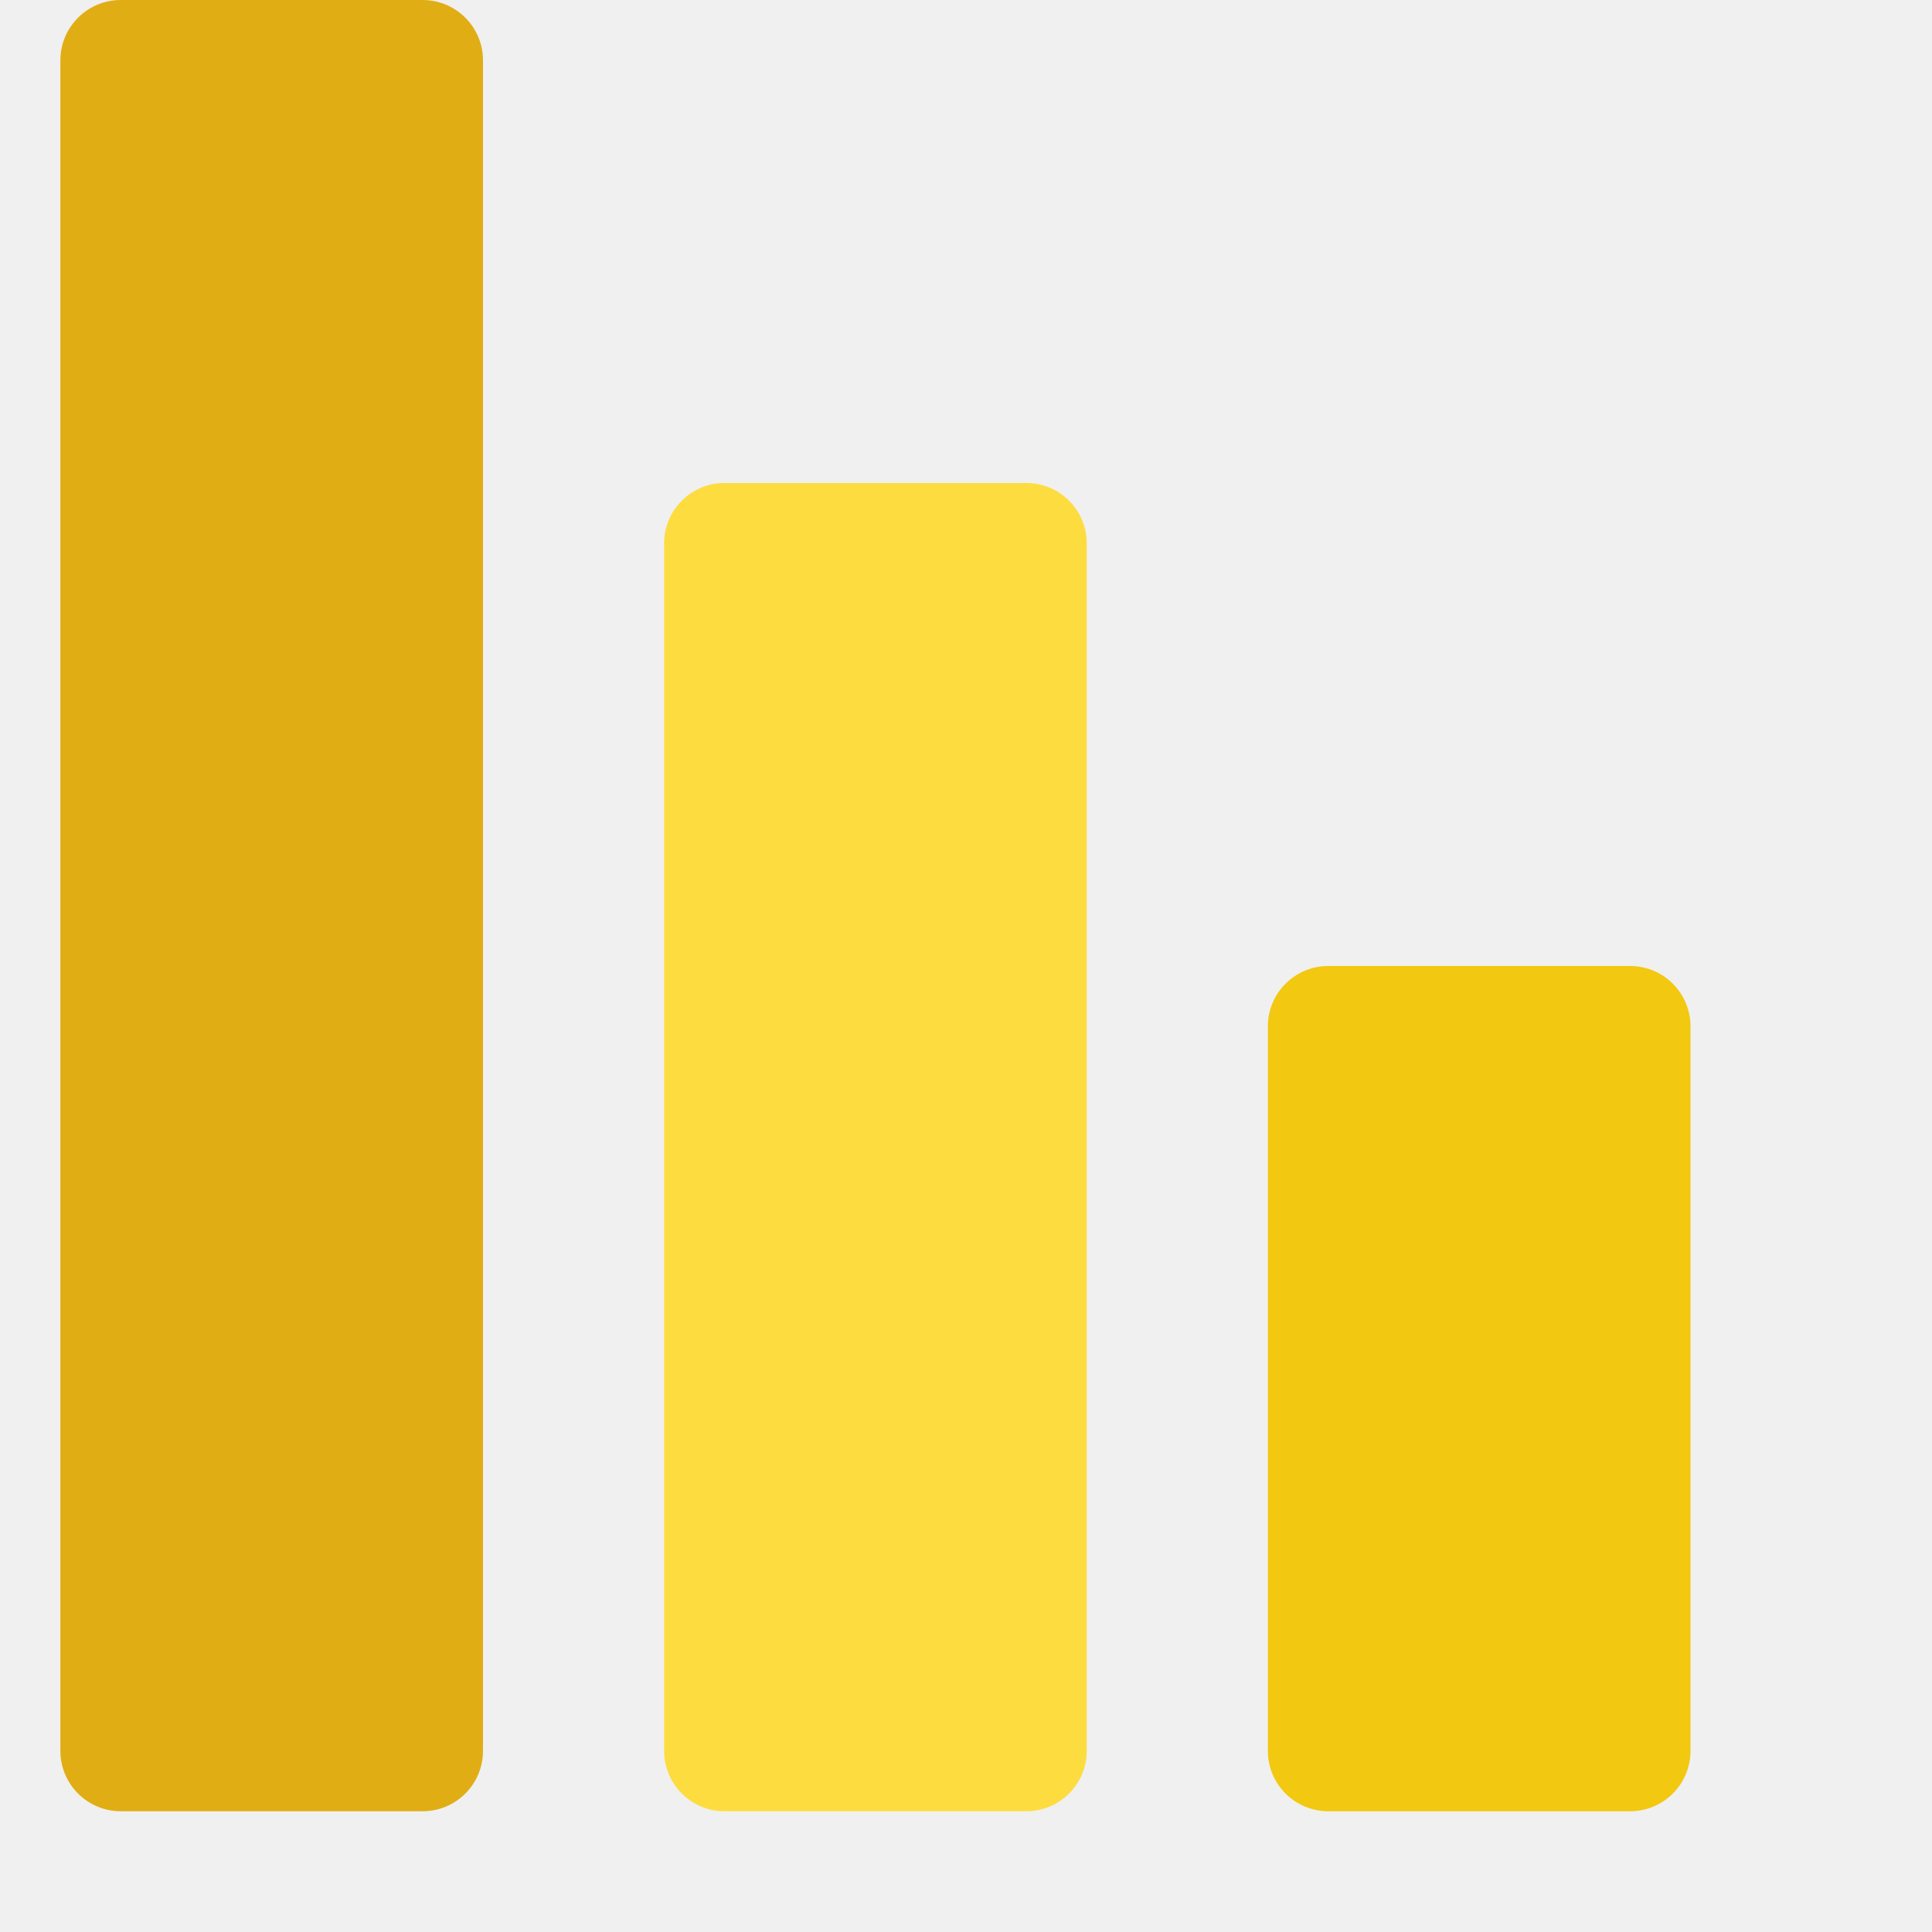
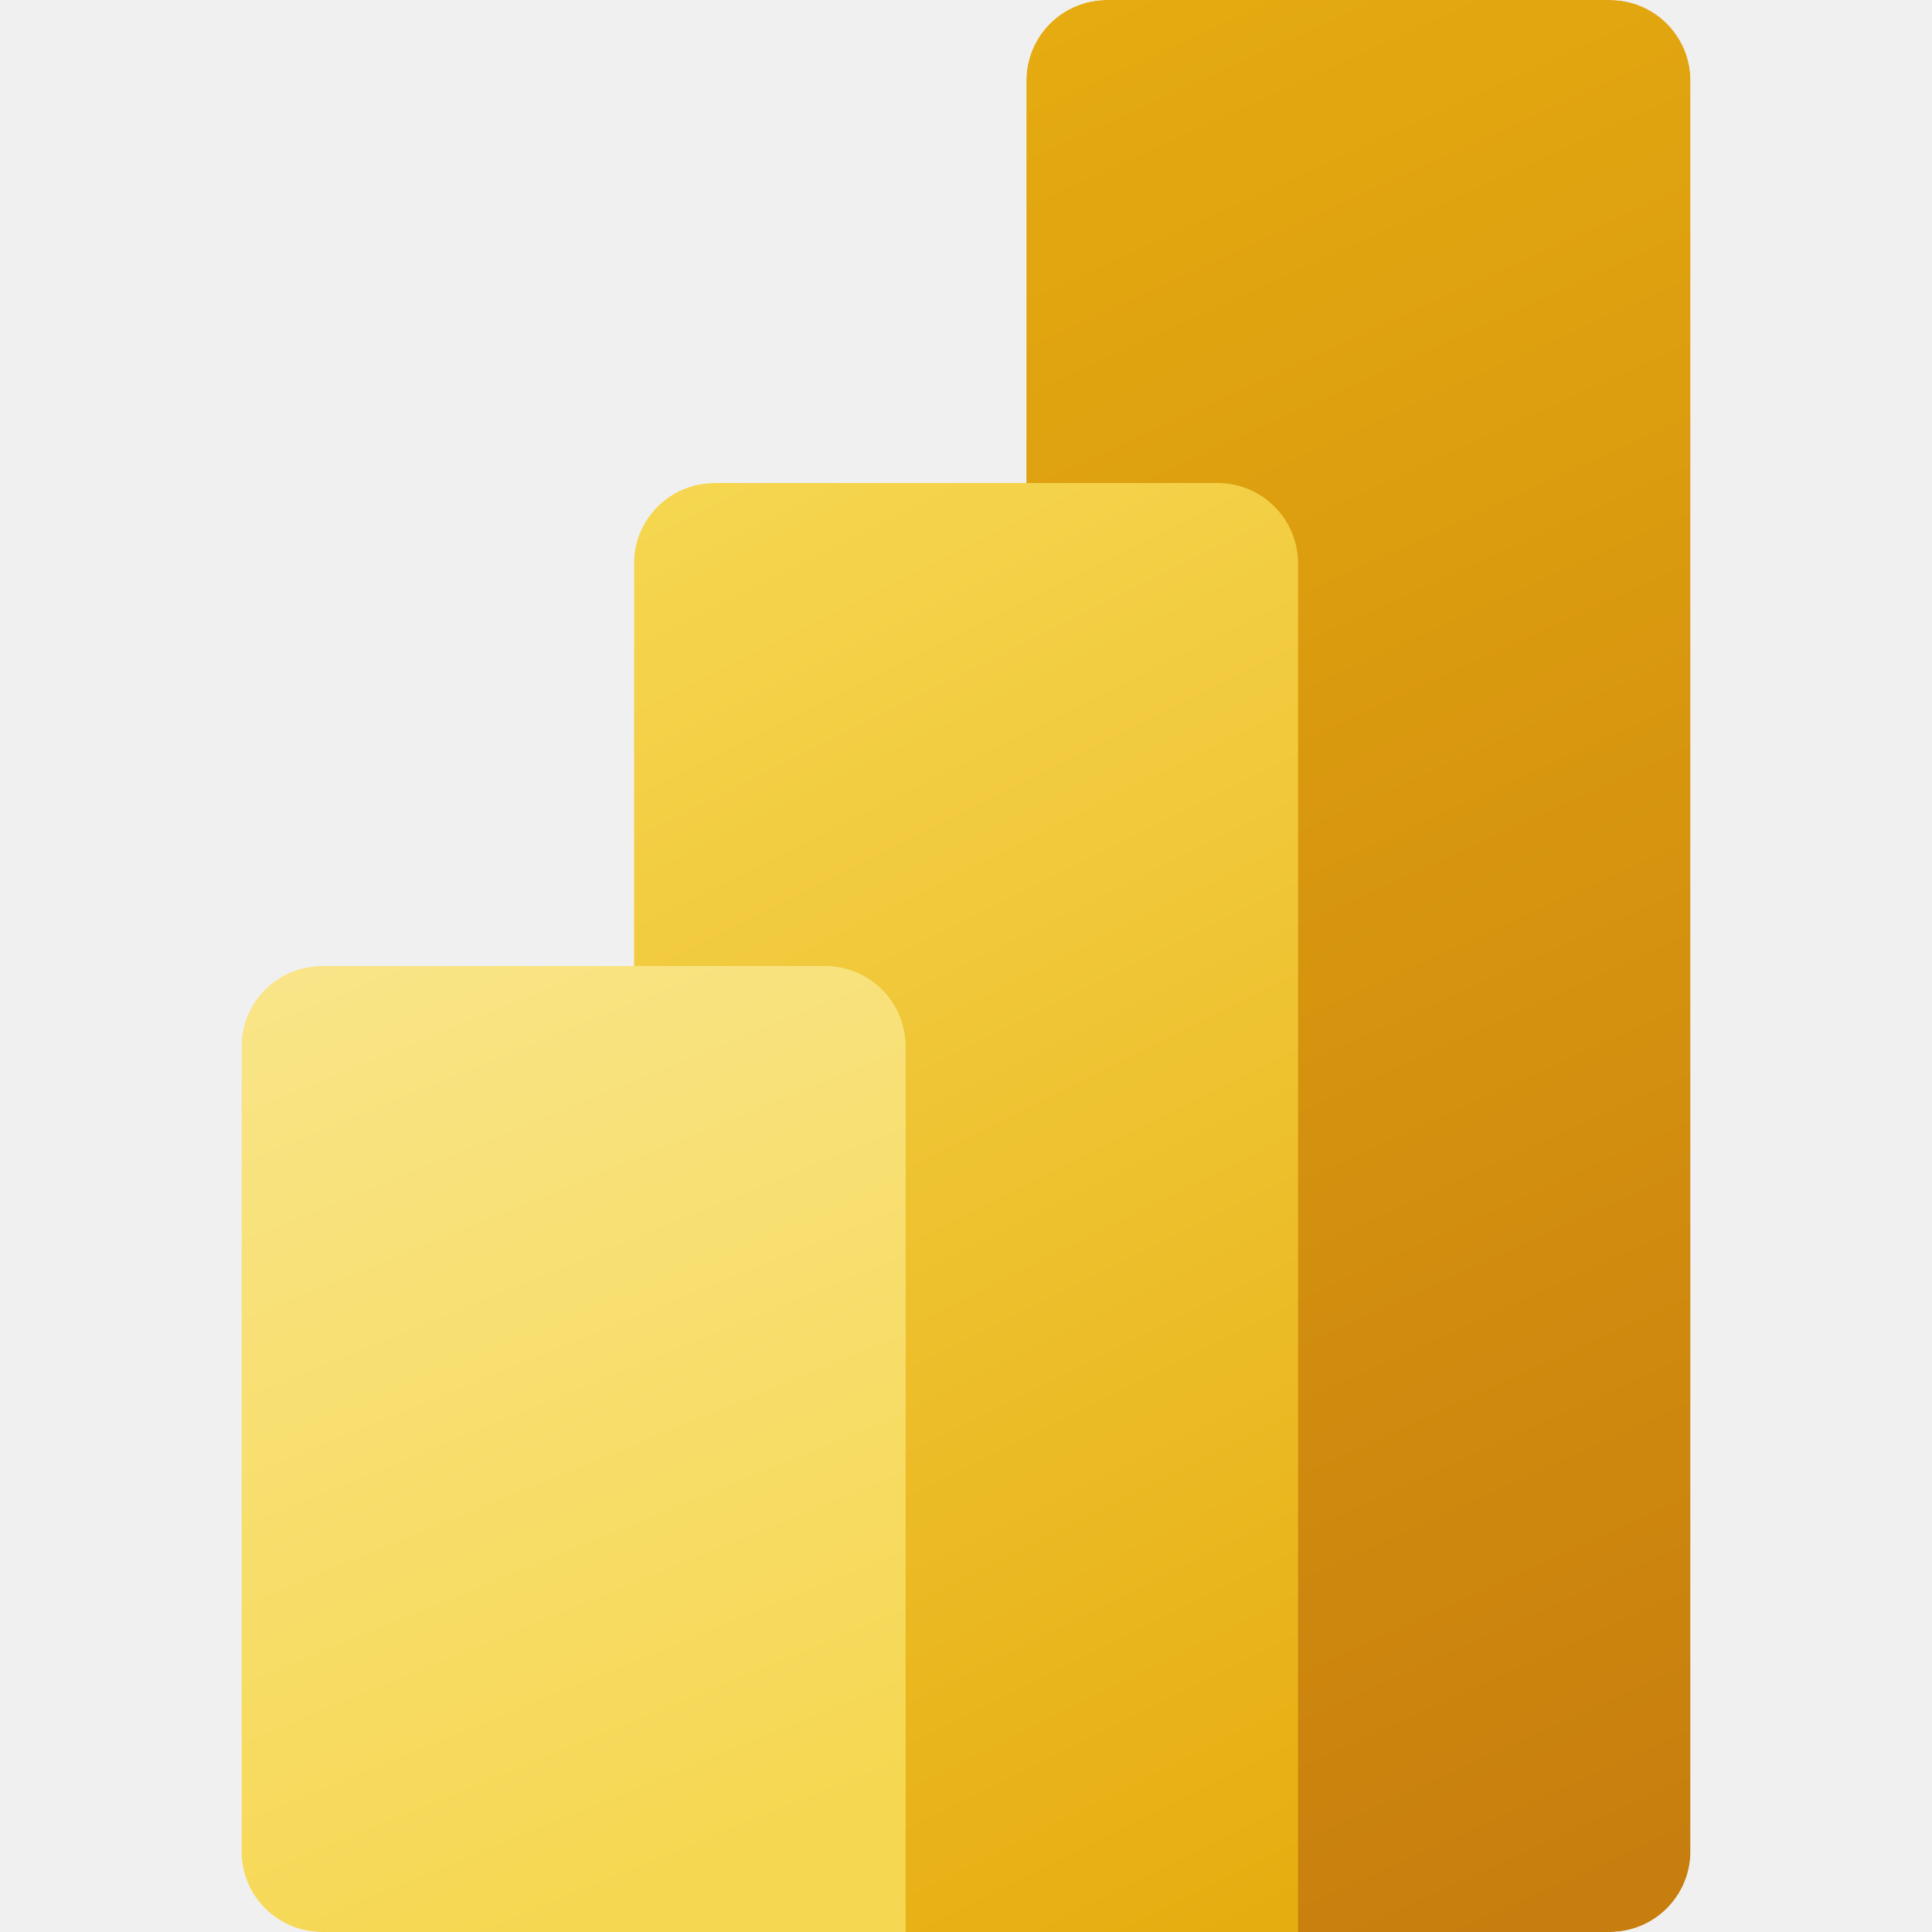
- <svg xmlns="http://www.w3.org/2000/svg" viewBox="0 0 256 256">
-   <rect width="56" height="112" x="168" y="128" fill="#f2c811" rx="8" />
-   <rect width="56" height="176" x="88" y="64" fill="#fddc40" rx="8" />
-   <rect width="56" height="240" x="8" y="0" fill="#e1ad15" rx="8" />
+ <svg xmlns="http://www.w3.org/2000/svg" fill="none" viewBox="0 0 1600 1600">
+   <mask id="prefix__a" style="mask-type:alpha" maskUnits="userSpaceOnUse" x="200" y="0" width="1200" height="1600">
+     <path d="M1333.25 0c36.86 0 66.75 29.885 66.75 66.75v1466.5c0 36.86-29.89 66.75-66.75 66.75H266.667c-36.819 0-66.667-29.85-66.667-66.67V866.667C200 829.848 229.848 800 266.667 800H525V466.667C525 429.848 554.848 400 591.667 400H850V66.75C850 29.885 879.885 0 916.75 0h416.5z" fill="#fff" />
+   </mask>
+   <g mask="url(#prefix__a)">
+     <path d="M1400 66.75v1466.5c0 36.86-29.89 66.75-66.75 66.75h-416.5c-36.865 0-66.75-29.89-66.75-66.75V66.75C850 29.885 879.885 0 916.75 0h416.5c36.87 0 66.75 29.885 66.75 66.75z" fill="url(#prefix__paint0_linear)" />
+     <path d="M1075 466.667V1600H525V466.667C525 429.848 554.848 400 591.667 400h416.663c36.82 0 66.67 29.848 66.67 66.667z" fill="url(#prefix__paint1_linear)" />
+     <path d="M200 866.667v666.663c0 36.82 29.848 66.67 66.667 66.67H750V866.667C750 829.848 720.152 800 683.333 800H266.667C229.848 800 200 829.848 200 866.667z" fill="url(#prefix__paint2_linear)" />
+   </g>
+   <defs>
+     <linearGradient id="prefix__paint0_linear" x1="758.333" y1="0" x2="1447.82" y2="1507.15" gradientUnits="userSpaceOnUse">
+       <stop stop-color="#E6AD10" />
+       <stop offset="1" stop-color="#C87E0E" />
+     </linearGradient>
+     <linearGradient id="prefix__paint1_linear" x1="524.955" y1="400" x2="1105.79" y2="1561.67" gradientUnits="userSpaceOnUse">
+       <stop stop-color="#F6D751" />
+       <stop offset="1" stop-color="#E6AD10" />
+     </linearGradient>
+     <linearGradient id="prefix__paint2_linear" x1="199.955" y1="800" x2="519.784" y2="1581.68" gradientUnits="userSpaceOnUse">
+       <stop stop-color="#F9E589" />
+       <stop offset="1" stop-color="#F6D751" />
+     </linearGradient>
+   </defs>
</svg>
